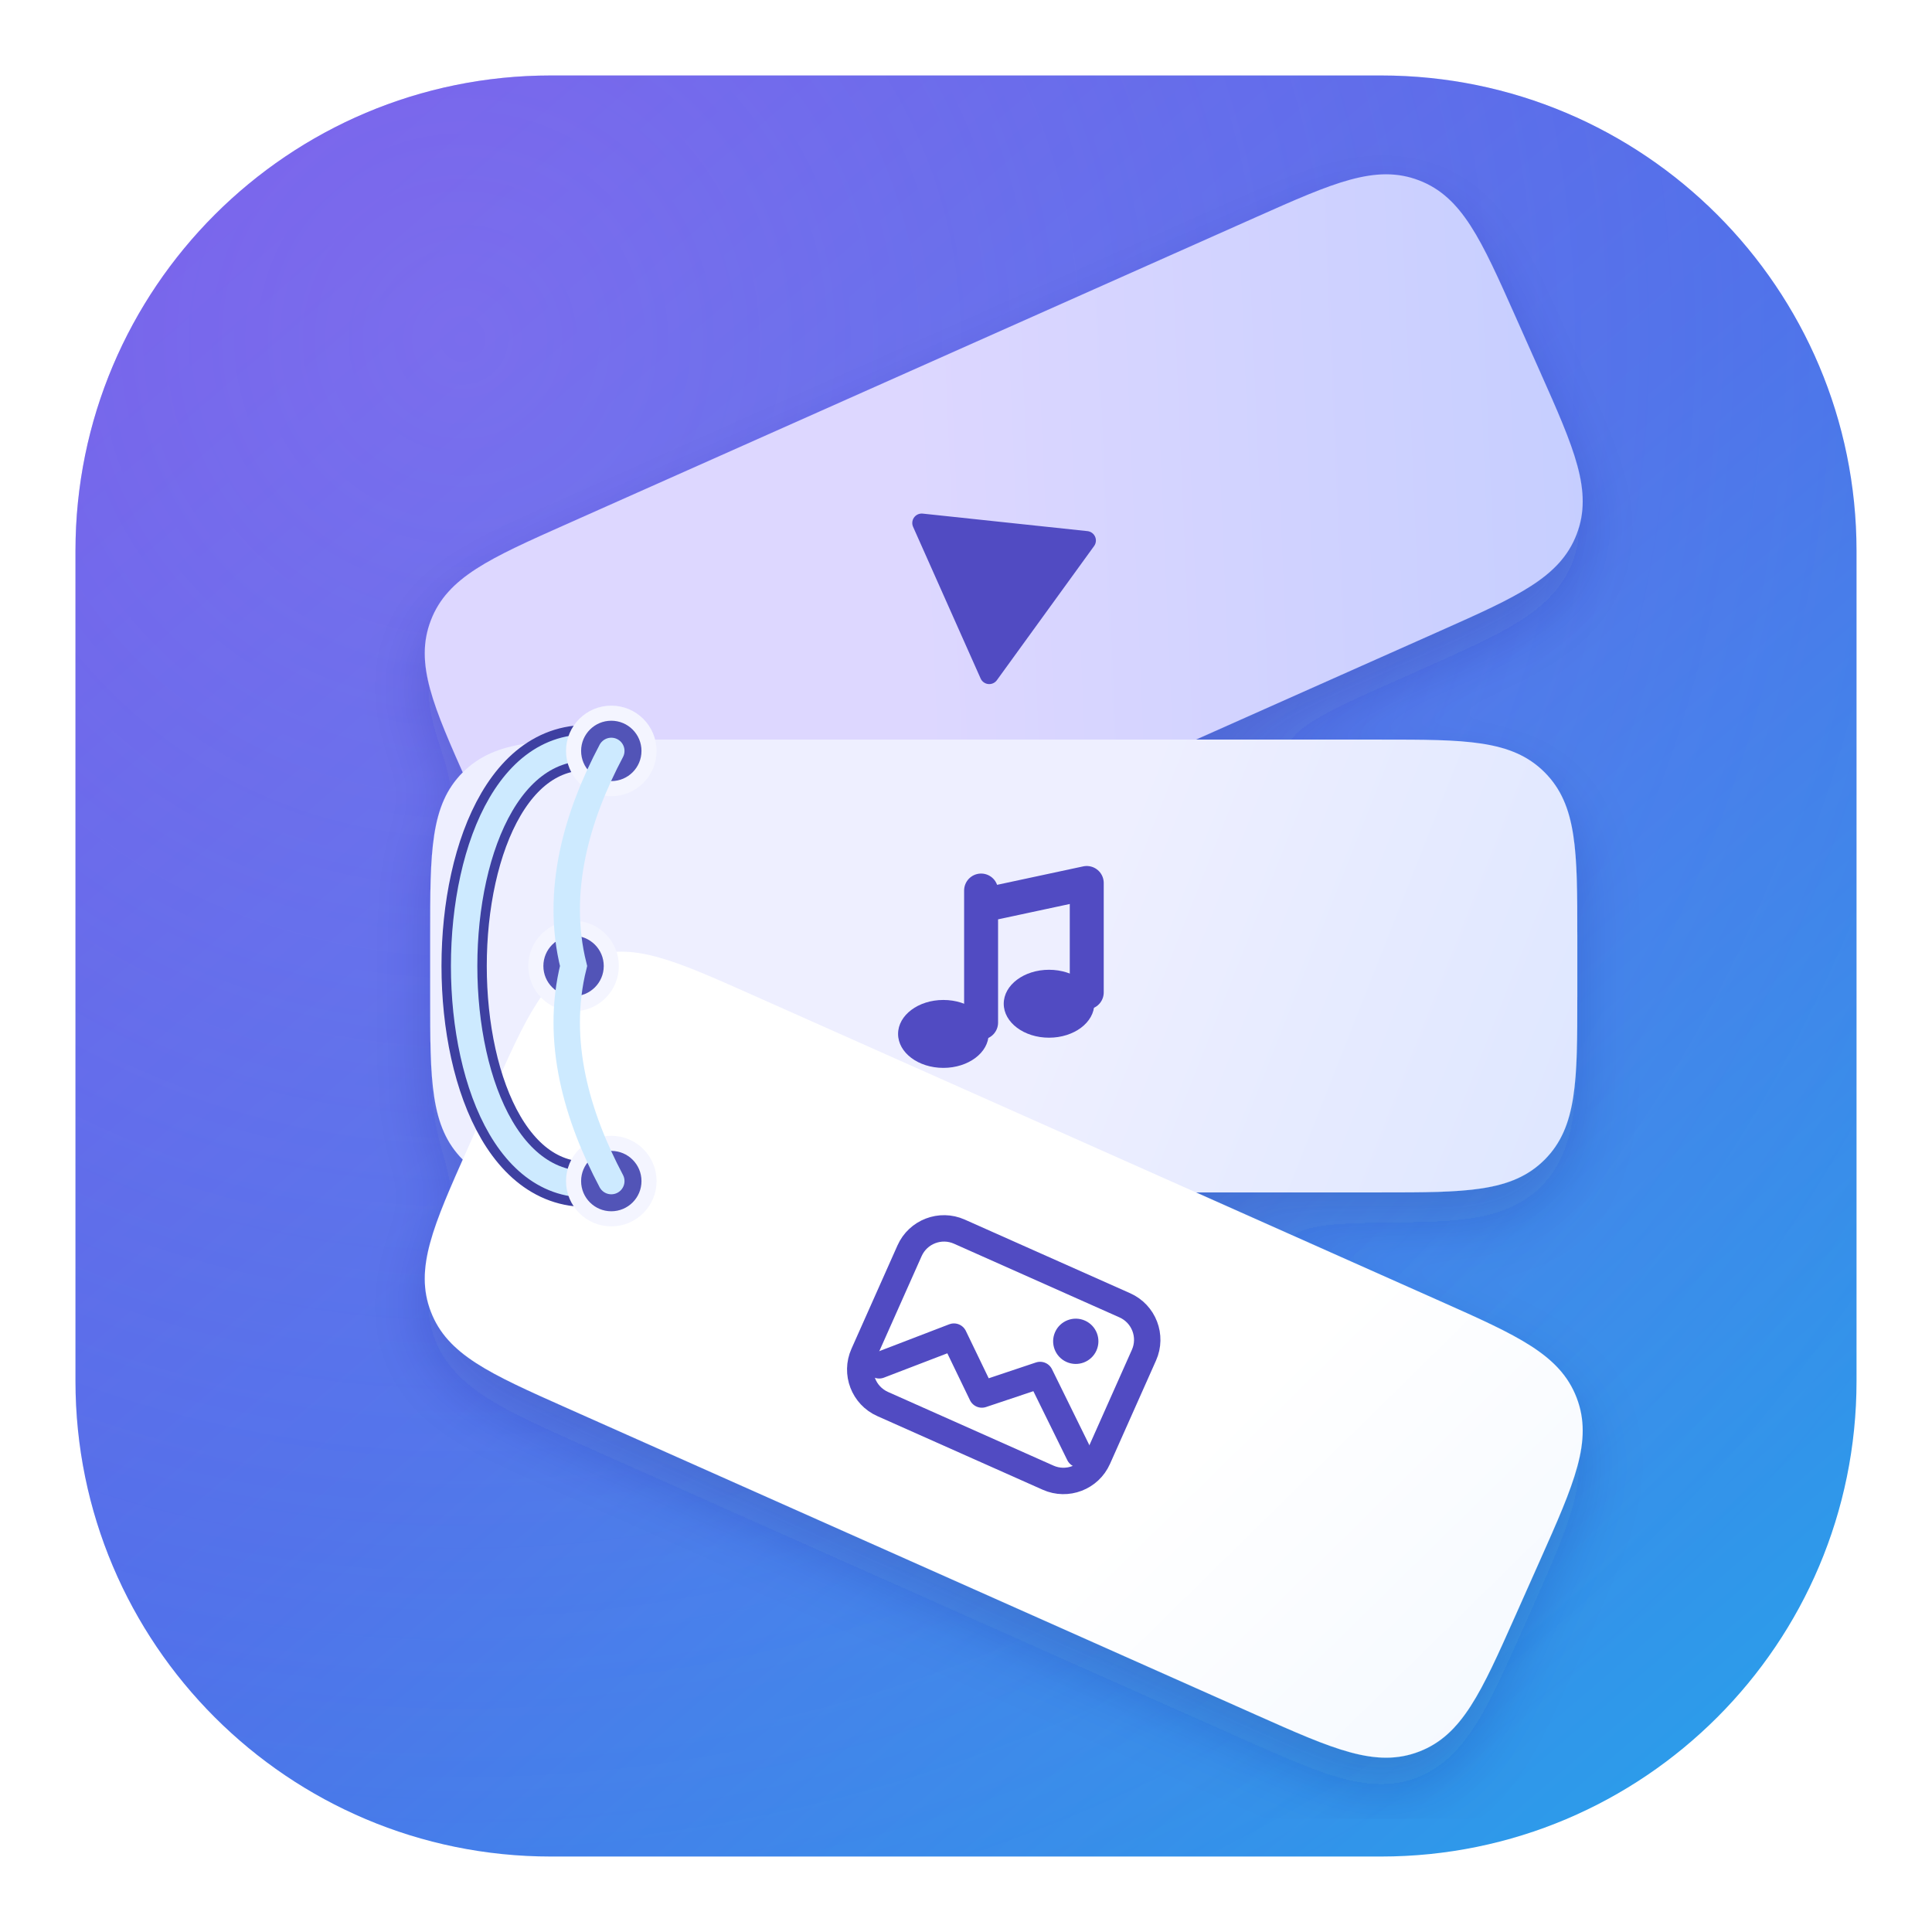
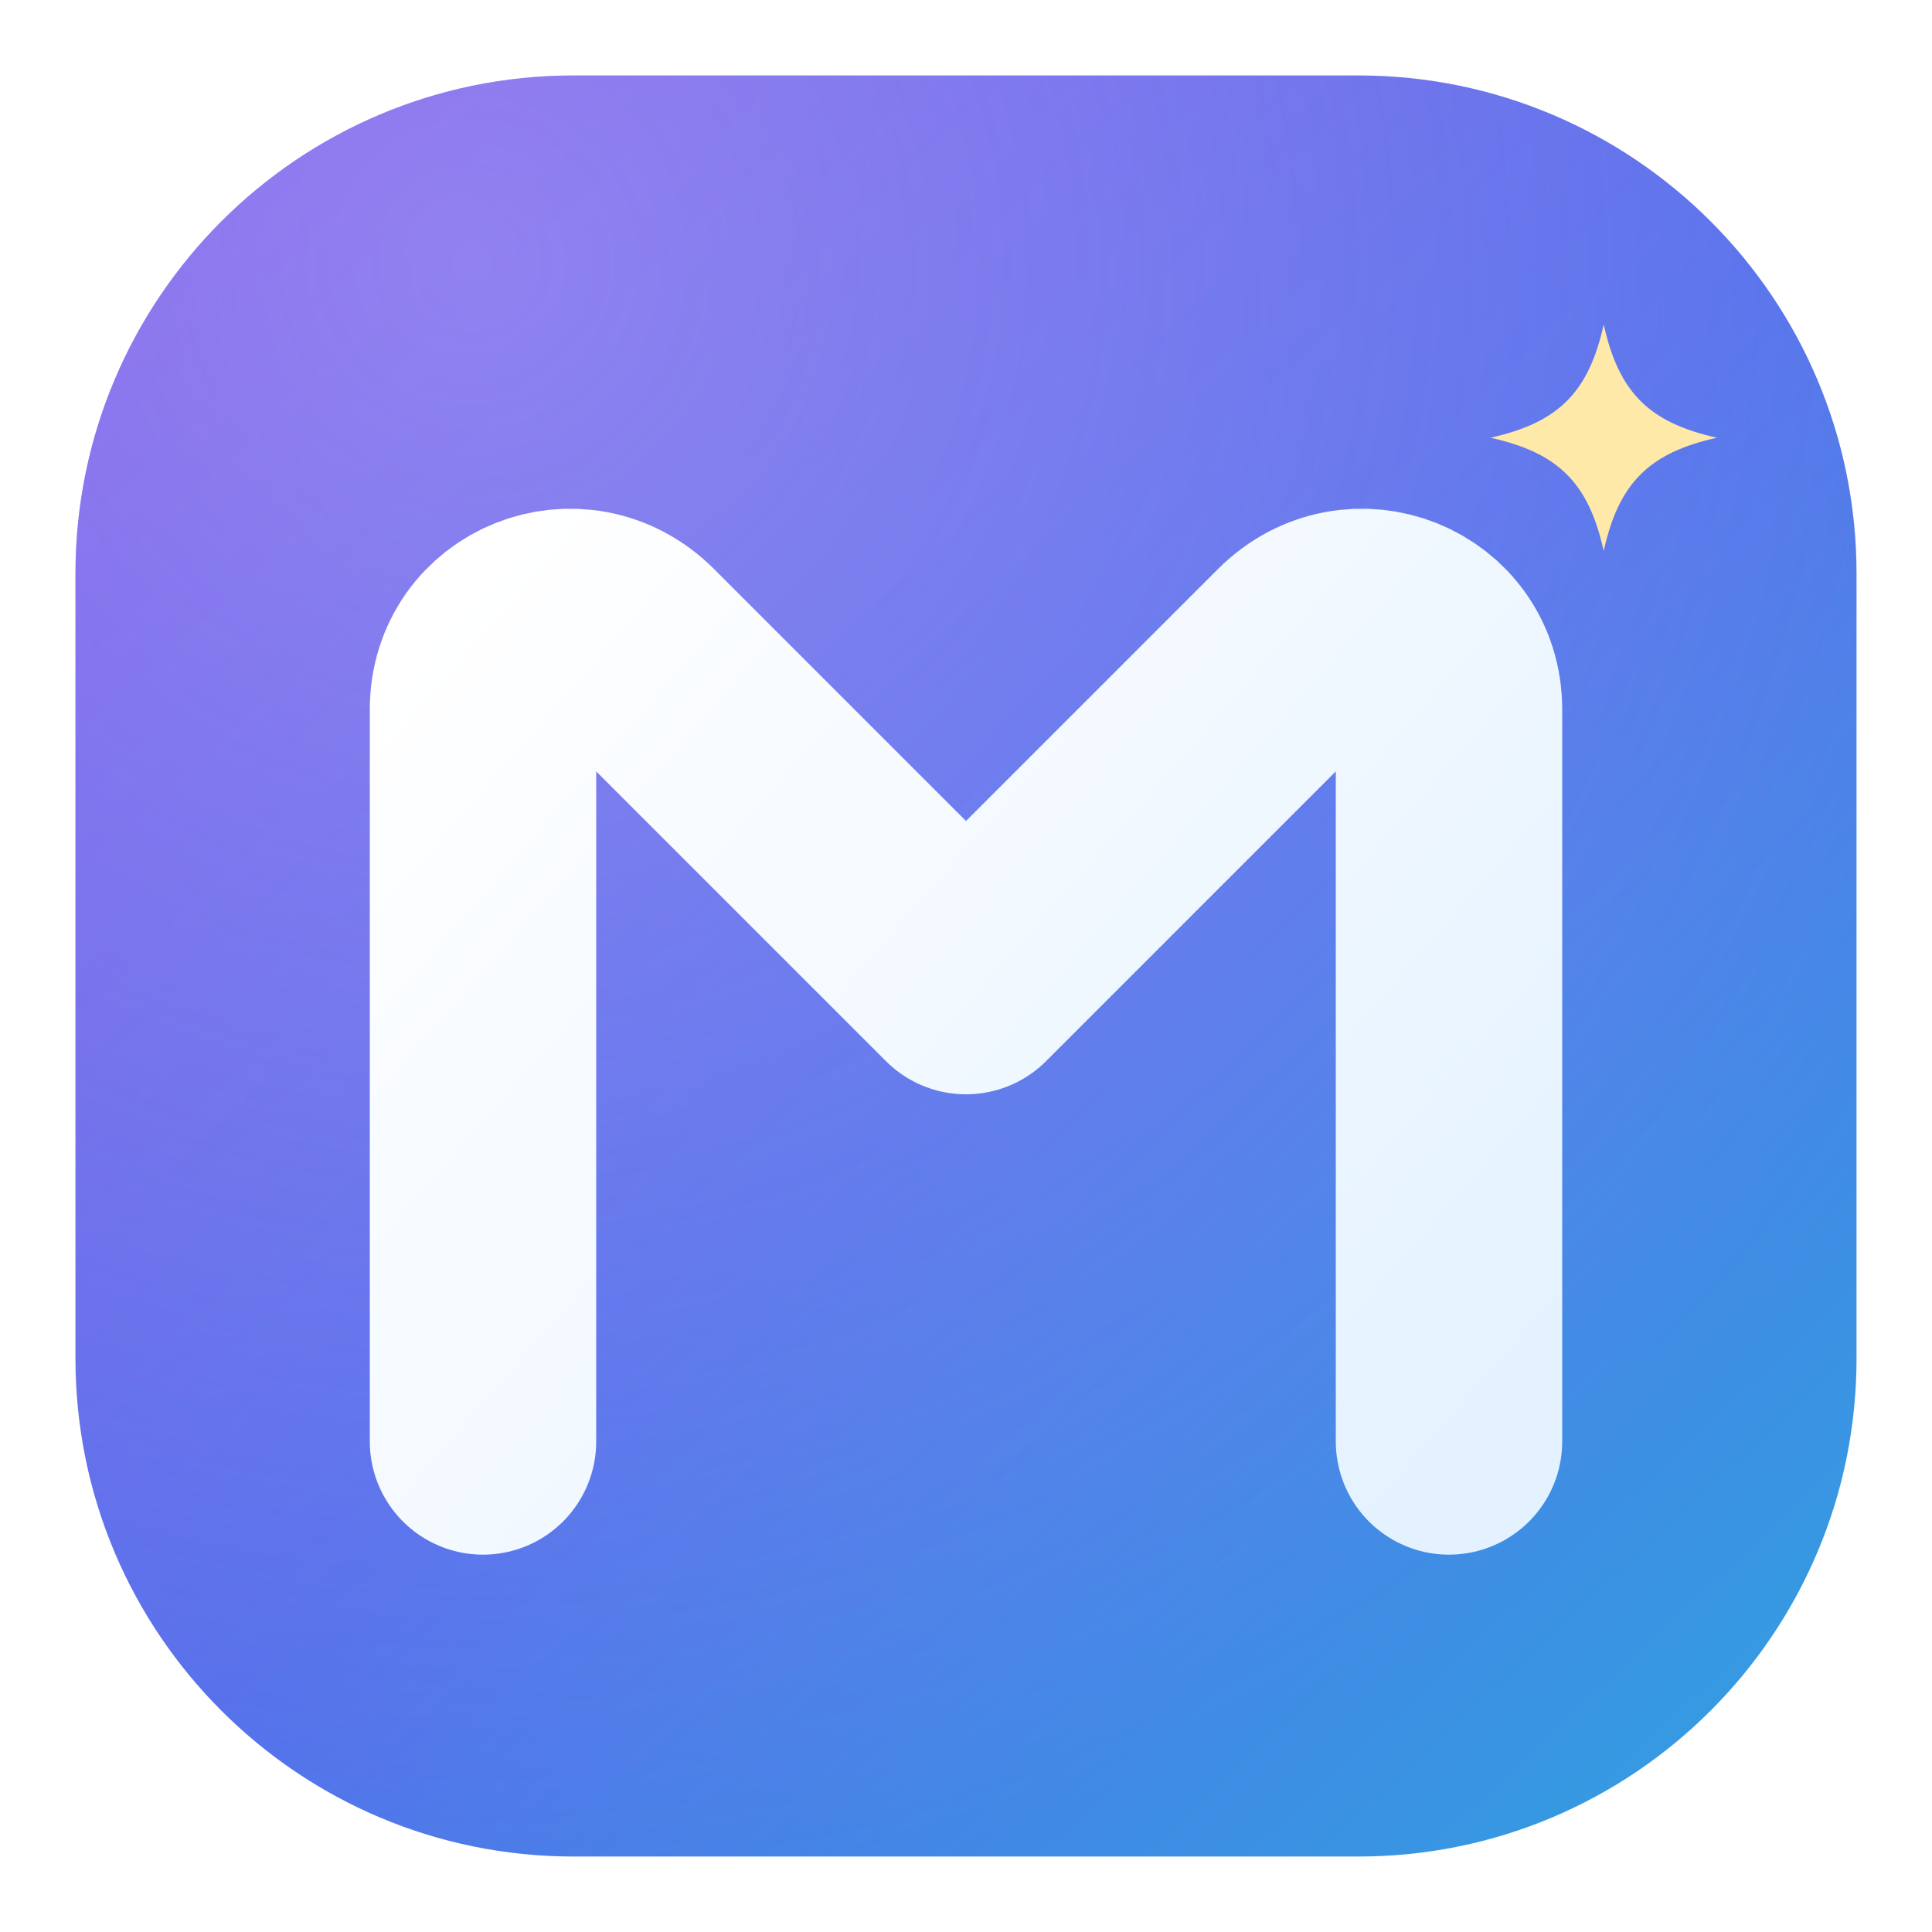
<svg xmlns="http://www.w3.org/2000/svg" width="512" height="512" viewBox="0 0 512 512" fill="none">
  <defs>
-     <linearGradient id="surface" x1="74" y1="44" x2="438" y2="468" gradientUnits="userSpaceOnUse">
-       <stop stop-color="#6A4FE5" />
-       <stop offset="0.5" stop-color="#4D6BE8" />
-       <stop offset="1" stop-color="#2D9BEA" />
+     <linearGradient id="surface" x1="48" y1="32" x2="470" y2="484" gradientUnits="userSpaceOnUse">
+       <stop stop-color="#7657E8" />
+       <stop offset="0.52" stop-color="#526FEA" />
+       <stop offset="1" stop-color="#329FE1" />
    </linearGradient>
-     <radialGradient id="surfaceGlow" cx="0" cy="0" r="1" gradientTransform="translate(124 88) rotate(47) scale(464)" gradientUnits="userSpaceOnUse">
-       <stop stop-color="#B0A5FF" stop-opacity="0.3" />
-       <stop offset="1" stop-color="#7BD8FF" stop-opacity="0" />
+     <radialGradient id="glow" cx="0" cy="0" r="1" gradientTransform="translate(122 72) rotate(48) scale(440)" gradientUnits="userSpaceOnUse">
+       <stop stop-color="#D6C9FF" stop-opacity=".34" />
+       <stop offset="1" stop-color="#D6C9FF" stop-opacity="0" />
    </radialGradient>
-     <linearGradient id="backCard" x1="114" y1="93" x2="418" y2="213" gradientUnits="userSpaceOnUse">
-       <stop stop-color="#DDD7FF" />
-       <stop offset="1" stop-color="#B3C7FF" />
+     <linearGradient id="mark" x1="126" y1="150" x2="390" y2="380" gradientUnits="userSpaceOnUse">
+       <stop stop-color="#FFFFFF" />
+       <stop offset="1" stop-color="#E4F2FF" />
    </linearGradient>
-     <linearGradient id="middleCard" x1="114" y1="196" x2="418" y2="316" gradientUnits="userSpaceOnUse">
-       <stop stop-color="#EEEFFF" />
-       <stop offset="1" stop-color="#CADCFF" />
-     </linearGradient>
-     <linearGradient id="frontCard" x1="114" y1="299" x2="418" y2="419" gradientUnits="userSpaceOnUse">
-       <stop stop-color="#FFFFFF" />
-       <stop offset="1" stop-color="#E1EDFF" />
-     </linearGradient>
-     <filter id="shadow" x="70" y="30" width="390" height="452" filterUnits="userSpaceOnUse" color-interpolation-filters="sRGB">
-       <feDropShadow dx="0" dy="8" stdDeviation="8" flood-color="#263080" flood-opacity="0.2" />
-     </filter>
-     <path id="card-shape" d="M52 0H252C274.286 0 286.667 0 295.333 8.667C304 17.333 304 29.714 304 52V68C304 90.286 304 102.667 295.333 111.333C286.667 120 274.286 120 252 120H52C29.714 120 17.333 120 8.667 111.333C0 102.667 0 90.286 0 68V52C0 29.714 0 17.333 8.667 8.667C17.333 0 29.714 0 52 0Z" />
  </defs>
-   <rect x="20" y="20" width="472" height="472" rx="126" fill="url(#surface)" />
-   <rect x="20" y="20" width="472" height="472" rx="126" fill="url(#surfaceGlow)" />
-   <g filter="url(#shadow)">
-     <g transform="rotate(-24 266 153)">
-       <use href="#card-shape" x="114" y="93" fill="url(#backCard)" />
-       <path d="M252 131V175L290 153L252 131Z" fill="#514CC2" stroke="#514CC2" stroke-width="5" stroke-linejoin="round" />
-     </g>
-     <g>
-       <use href="#card-shape" x="114" y="196" fill="url(#middleCard)" />
-       <path d="M260 236V271M260 240L288 234V263" stroke="#514CC2" stroke-width="9" stroke-linecap="round" stroke-linejoin="round" />
-       <ellipse cx="250" cy="274" rx="12" ry="9" fill="#514CC2" />
-       <ellipse cx="278" cy="266" rx="12" ry="9" fill="#514CC2" />
-     </g>
-     <g transform="rotate(24 266 359)">
-       <use href="#card-shape" x="114" y="299" fill="url(#frontCard)" />
-       <rect x="232" y="334" width="68" height="50" rx="10" stroke="#514CC2" stroke-width="7" />
-       <circle cx="282" cy="348" r="6" fill="#514CC2" />
-       <path d="M237 375L252 360L265 371L277 360L295 375" stroke="#514CC2" stroke-width="7" stroke-linecap="round" stroke-linejoin="round" />
-     </g>
-   </g>
-   <path d="M162 199C110 186 110 326 162 313" stroke="#3E40A1" stroke-width="12" stroke-linecap="round" />
-   <path d="M162 199C110 186 110 326 162 313" stroke="#CDEAFF" stroke-width="7" stroke-linecap="round" />
-   <g fill="#5254B7" stroke="#F4F5FF" stroke-width="4">
-     <circle cx="162" cy="199" r="10" />
-     <circle cx="152" cy="256" r="10" />
-     <circle cx="162" cy="313" r="10" />
-   </g>
-   <path d="M162 199C153 216 147 236 152 256C147 276 153 296 162 313" stroke="#CDEAFF" stroke-width="7" stroke-linecap="round" />
+   <rect x="20" y="20" width="472" height="472" rx="132" fill="url(#surface)" />
+   <rect x="20" y="20" width="472" height="472" rx="132" fill="url(#glow)" />
+   <path d="M128 382V188C128 167 153 157 168 172L256 260L344 172C359 157 384 167 384 188V382" stroke="url(#mark)" stroke-width="60" stroke-linecap="round" stroke-linejoin="round" />
+   <path transform="translate(20 -20)" d="M405 106C409 124 417 132 435 136C417 140 409 148 405 166C401 148 393 140 375 136C393 132 401 124 405 106Z" fill="#FFE9A8" />
</svg>
